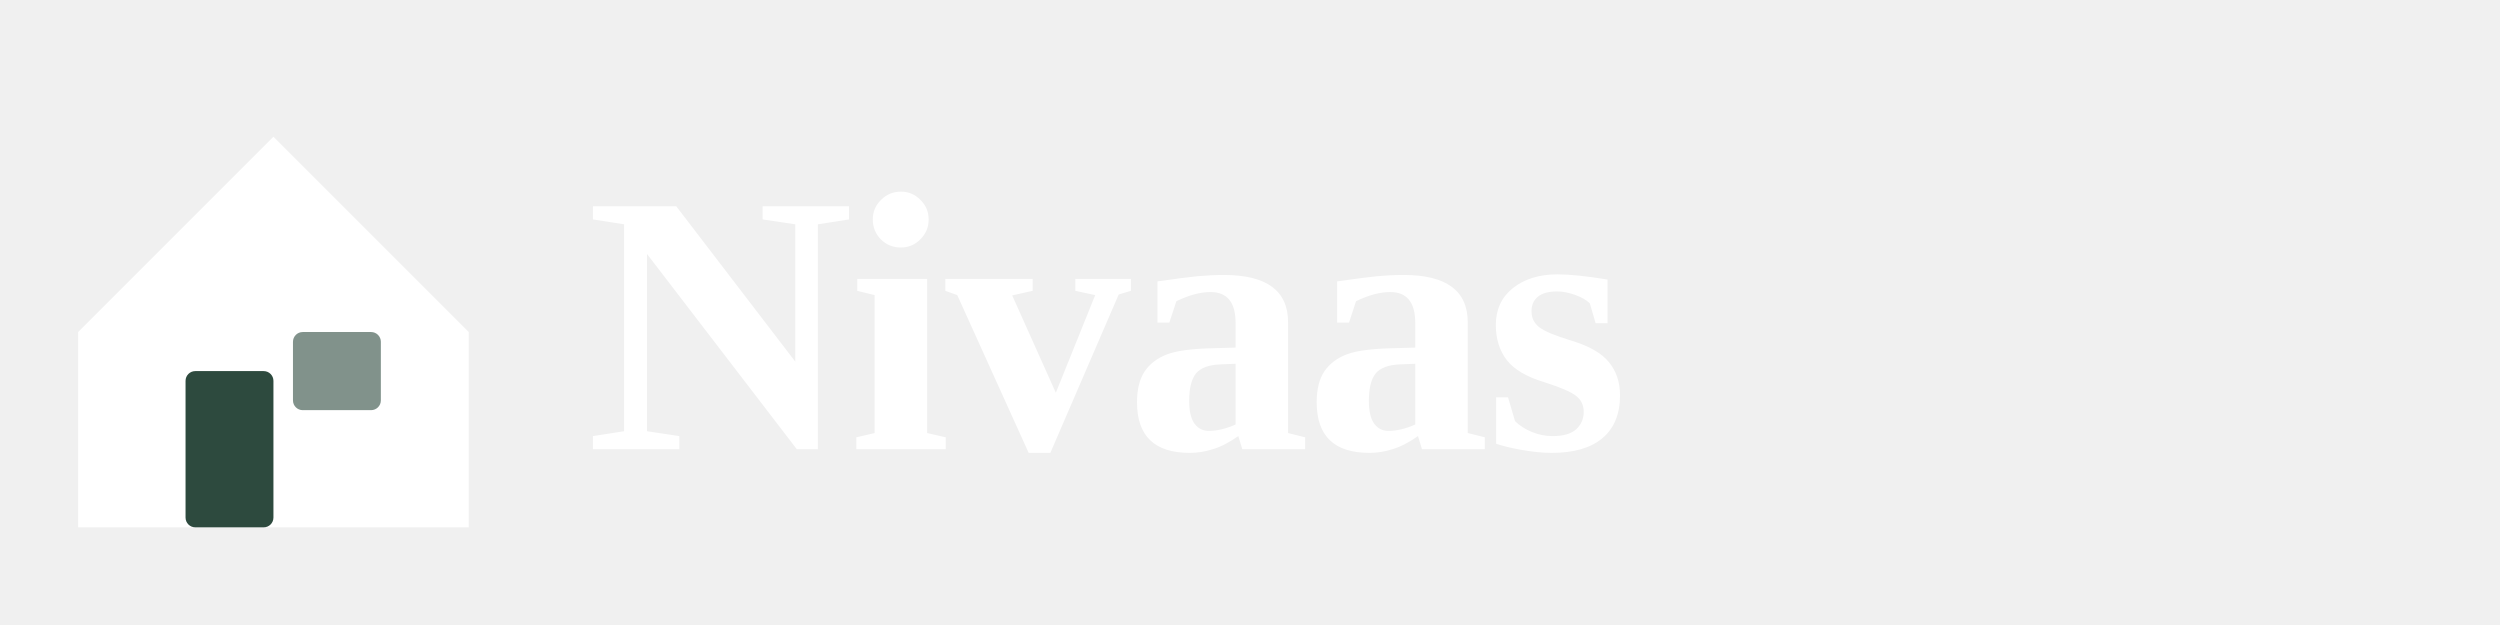
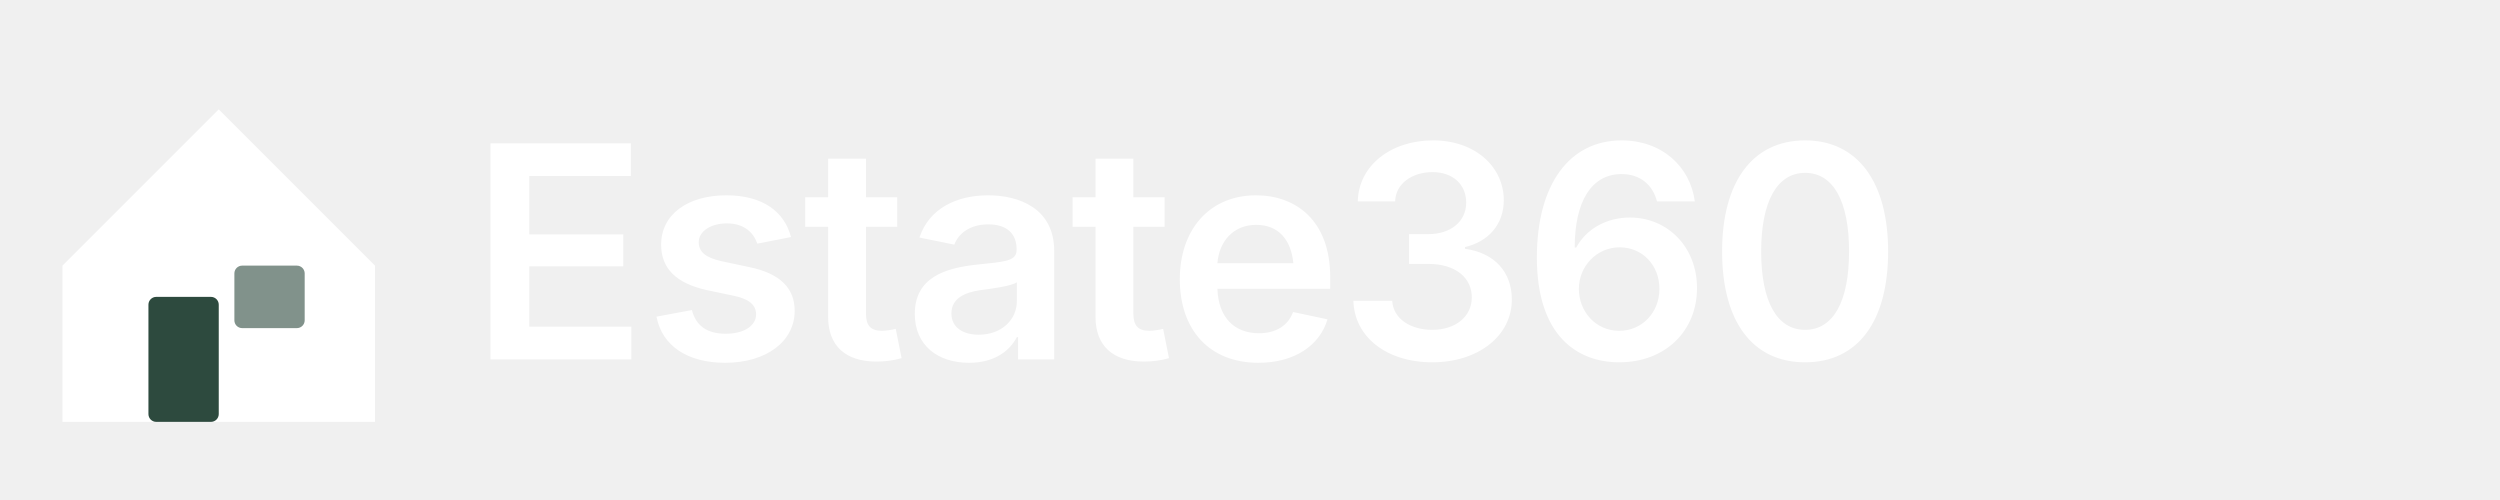
- <svg xmlns="http://www.w3.org/2000/svg" viewBox="0 0 128 32" fill="none" role="img" aria-label="Nivaas">
+ <svg xmlns="http://www.w3.org/2000/svg" viewBox="0 0 160 32" fill="none" role="img" aria-label="Estate360">
  <path d="M4 17 L14 7 L24 17 L24 27 L4 27 Z" fill="white" />
  <rect x="9.5" y="19" width="4.5" height="8" rx="0.5" fill="#2D4A3E" />
  <rect x="15" y="17" width="4.5" height="4" rx="0.5" fill="#2D4A3E" opacity="0.6" />
-   <text x="30" y="23" font-family="Georgia, 'Times New Roman', serif" font-size="19" font-weight="600" fill="white" letter-spacing="-0.3">Nivaas</text>
+   <text x="30" y="23" font-family="system-ui, -apple-system, sans-serif" font-size="19" font-weight="600" fill="white" letter-spacing="-0.3">Estate360</text>
</svg>
